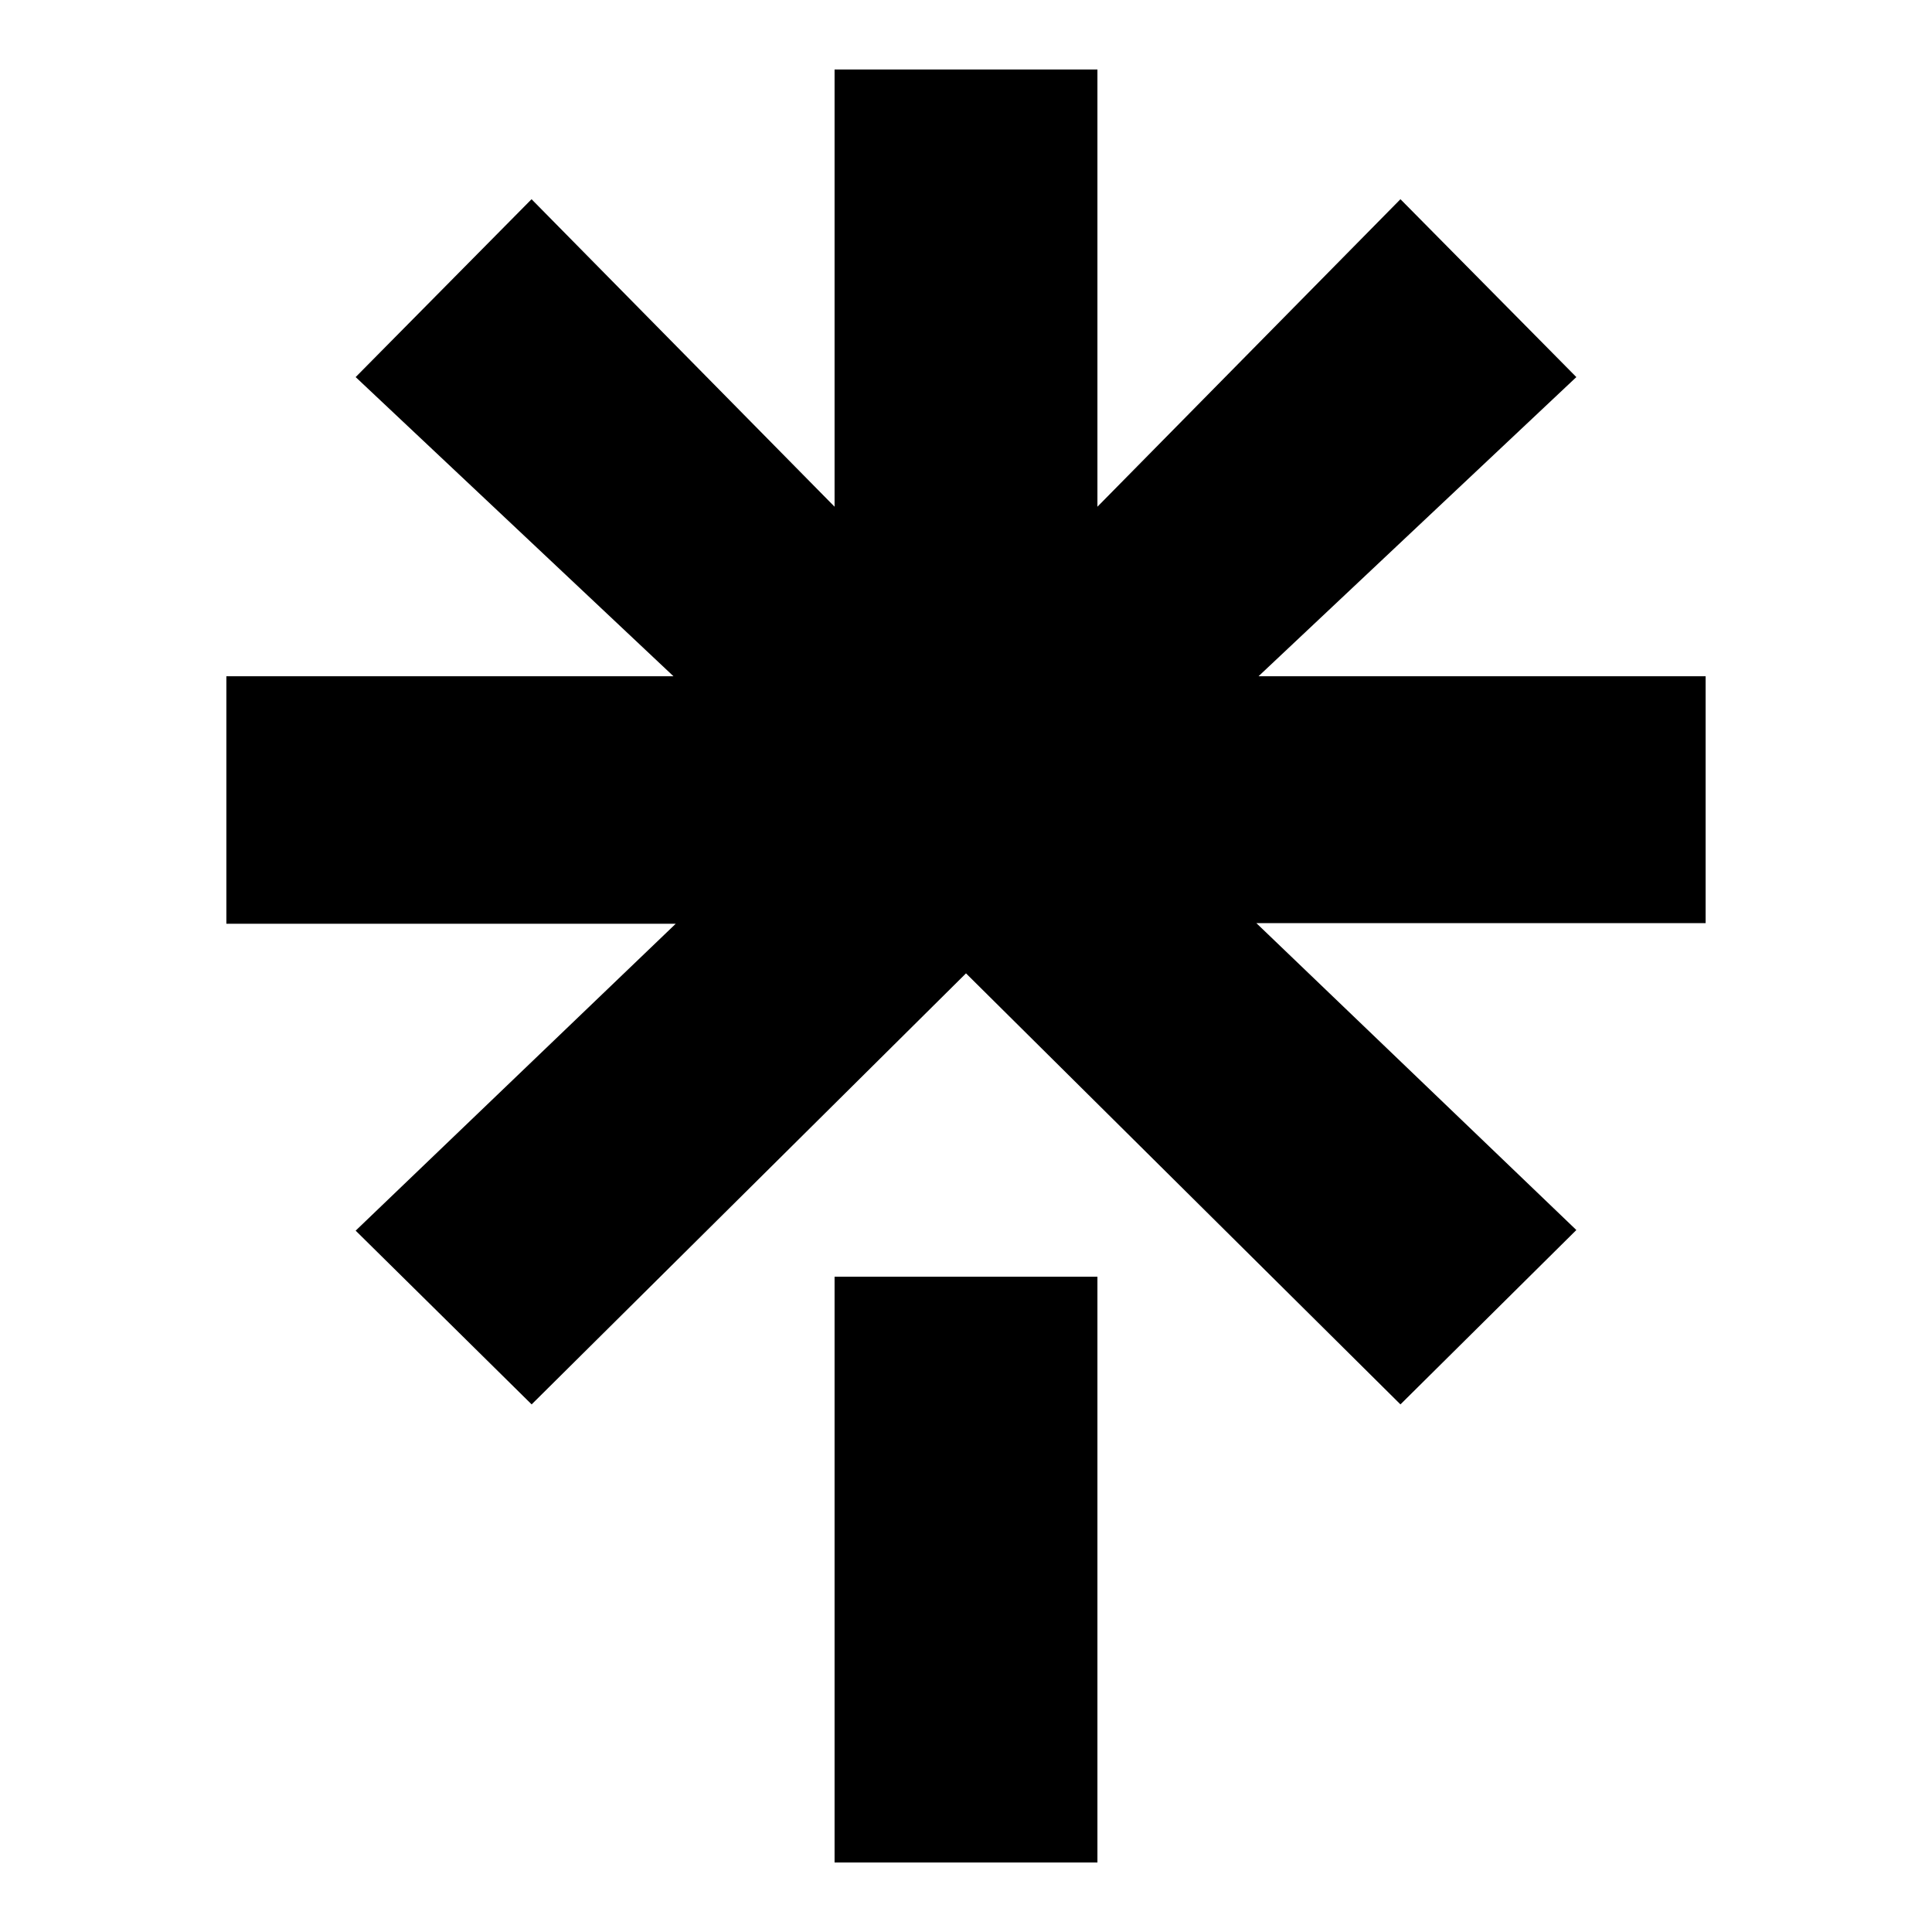
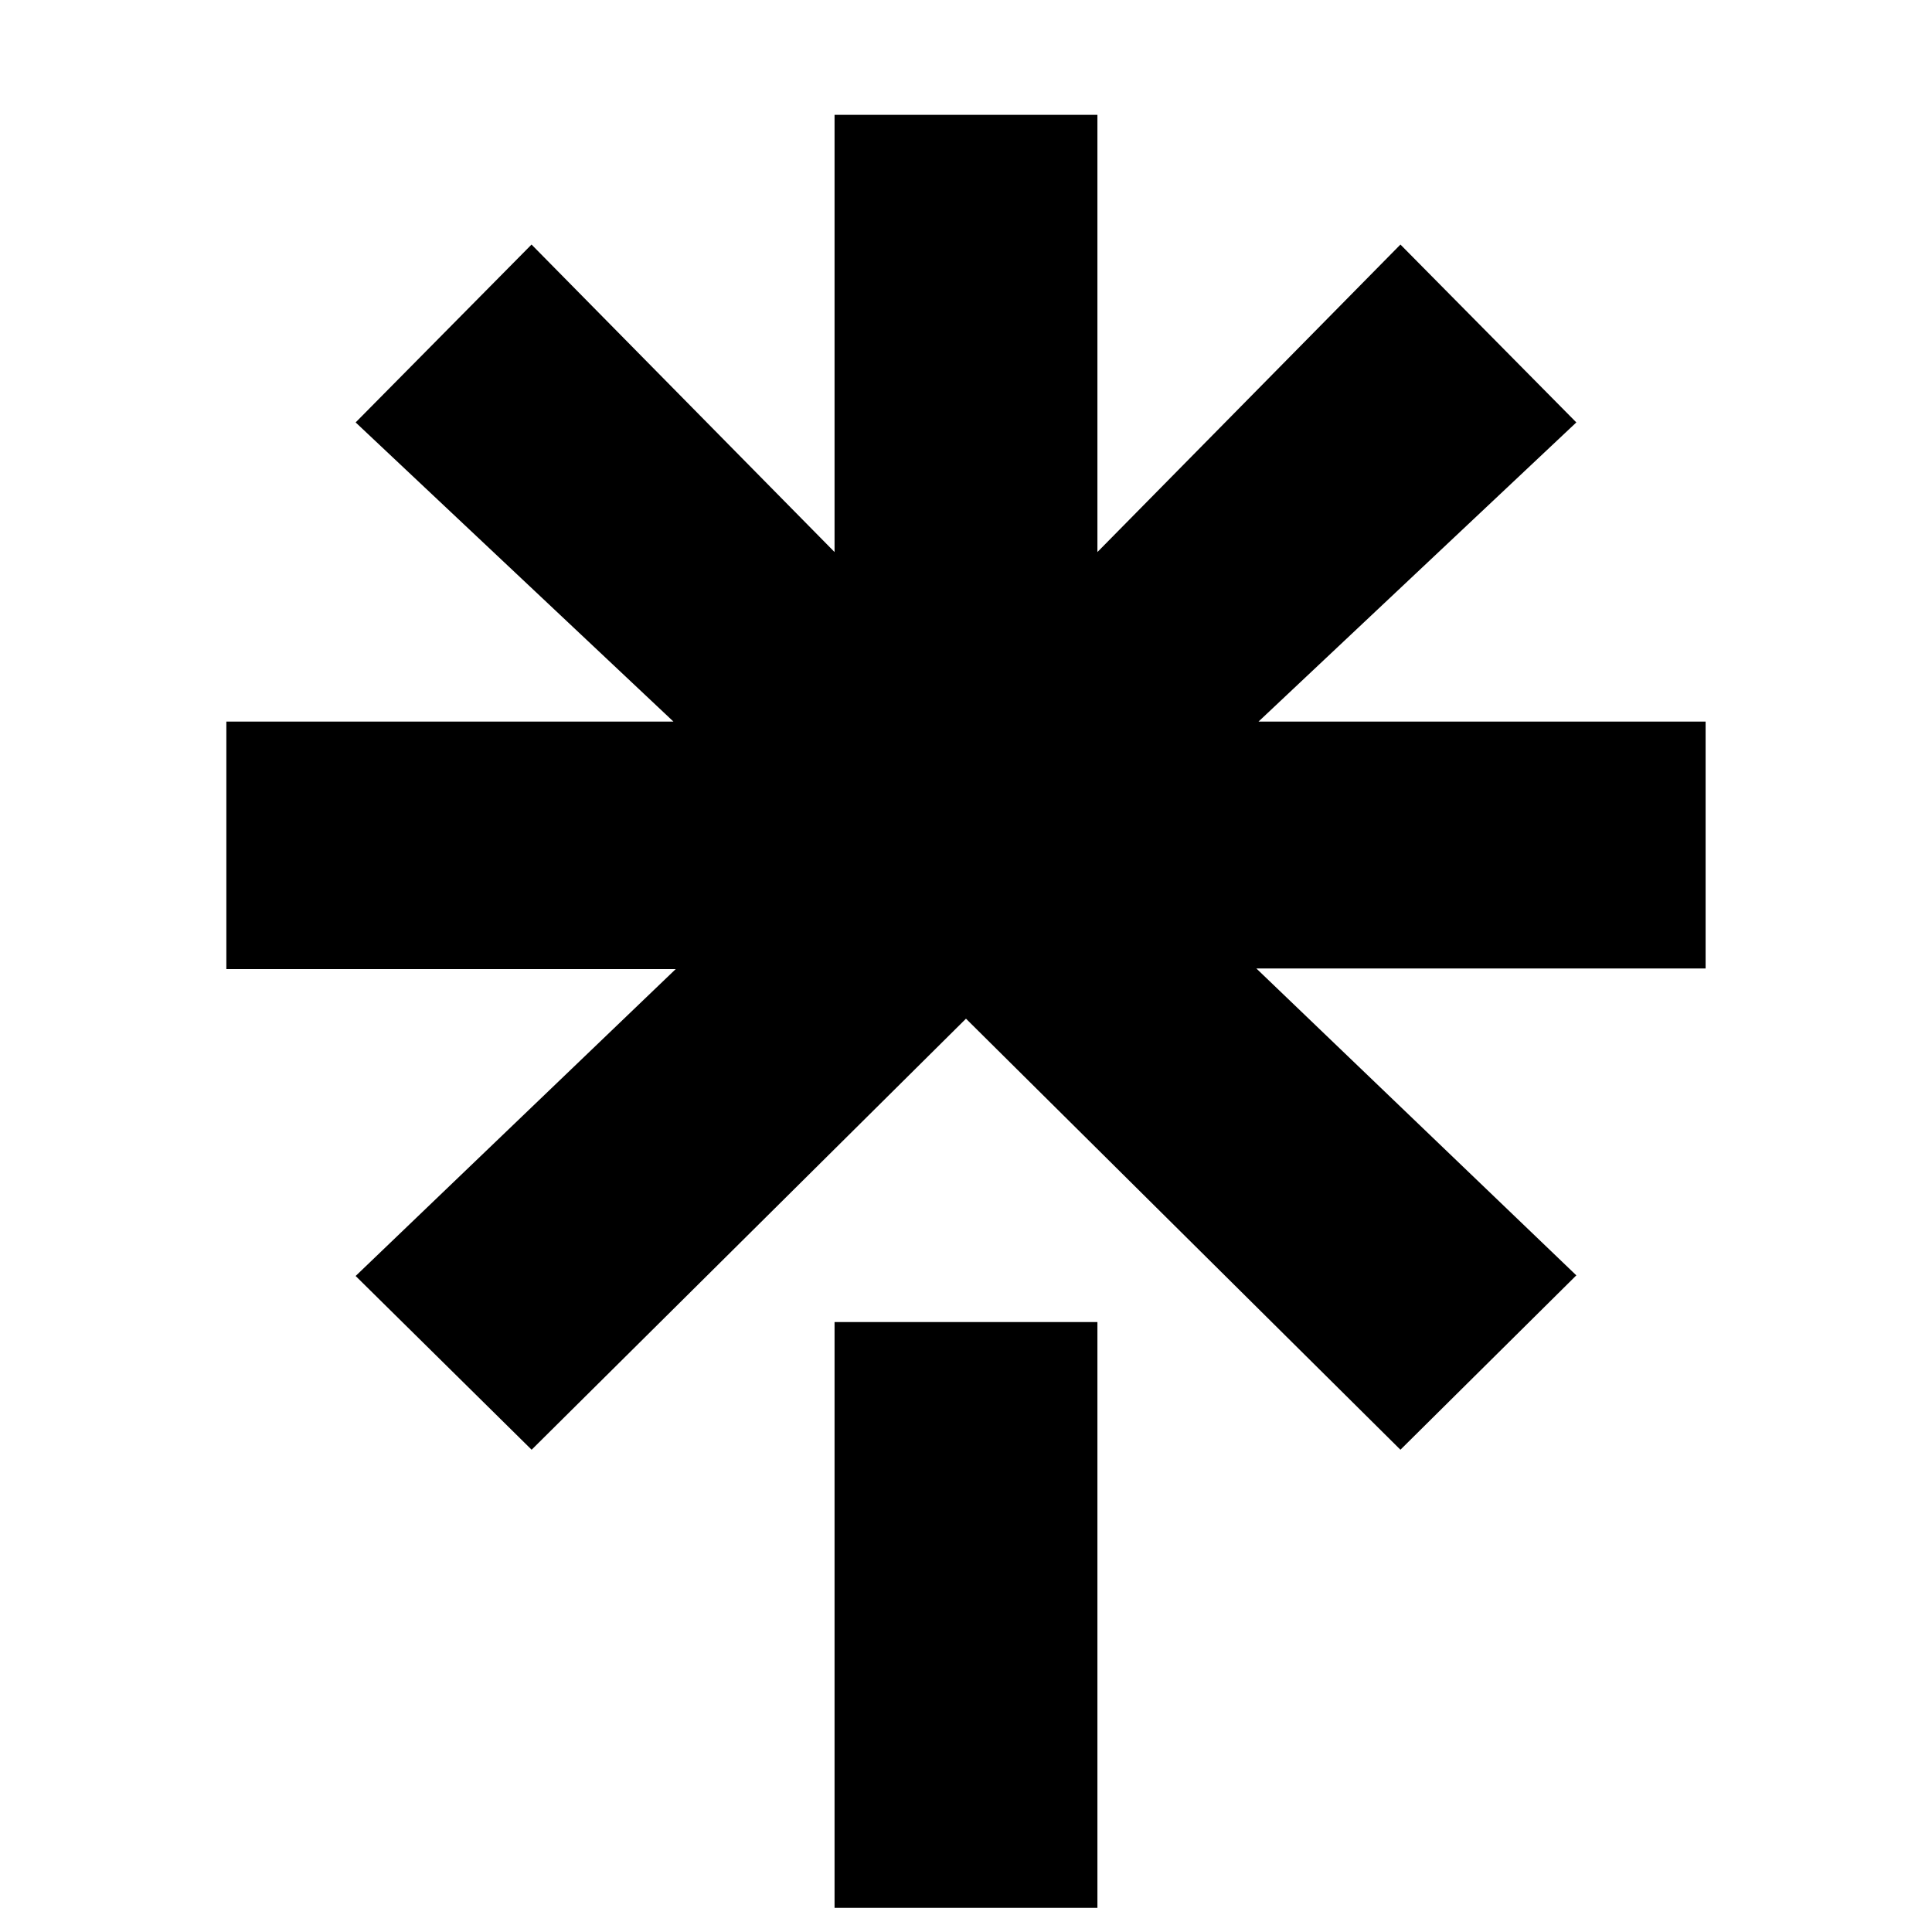
<svg xmlns="http://www.w3.org/2000/svg" width="20" height="20" viewBox="0 0 20 20" fill="none">
-   <g id="mateo-optical-size" transform="matrix(0.9280681 0 0 0.9280681 0.7193187 0.7193187)">
+   <g id="mateo-optical-size" transform="matrix(0.9280681 0 0 0.9280681 0.7191427 1.188637)">
    <path d="M11.466 4.877L14.846 1.447L16.808 3.431L13.263 6.768H18.25V9.522H13.239L16.808 12.945L14.846 14.89L10 10.082L5.155 14.89L3.192 12.952L6.762 9.529H1.75V6.768H6.737L3.192 3.431L5.154 1.447L8.534 4.877V0H11.466V4.877ZM8.534 13.466H11.466V20H8.534V13.466Z" fill="black" />
  </g>
</svg>
